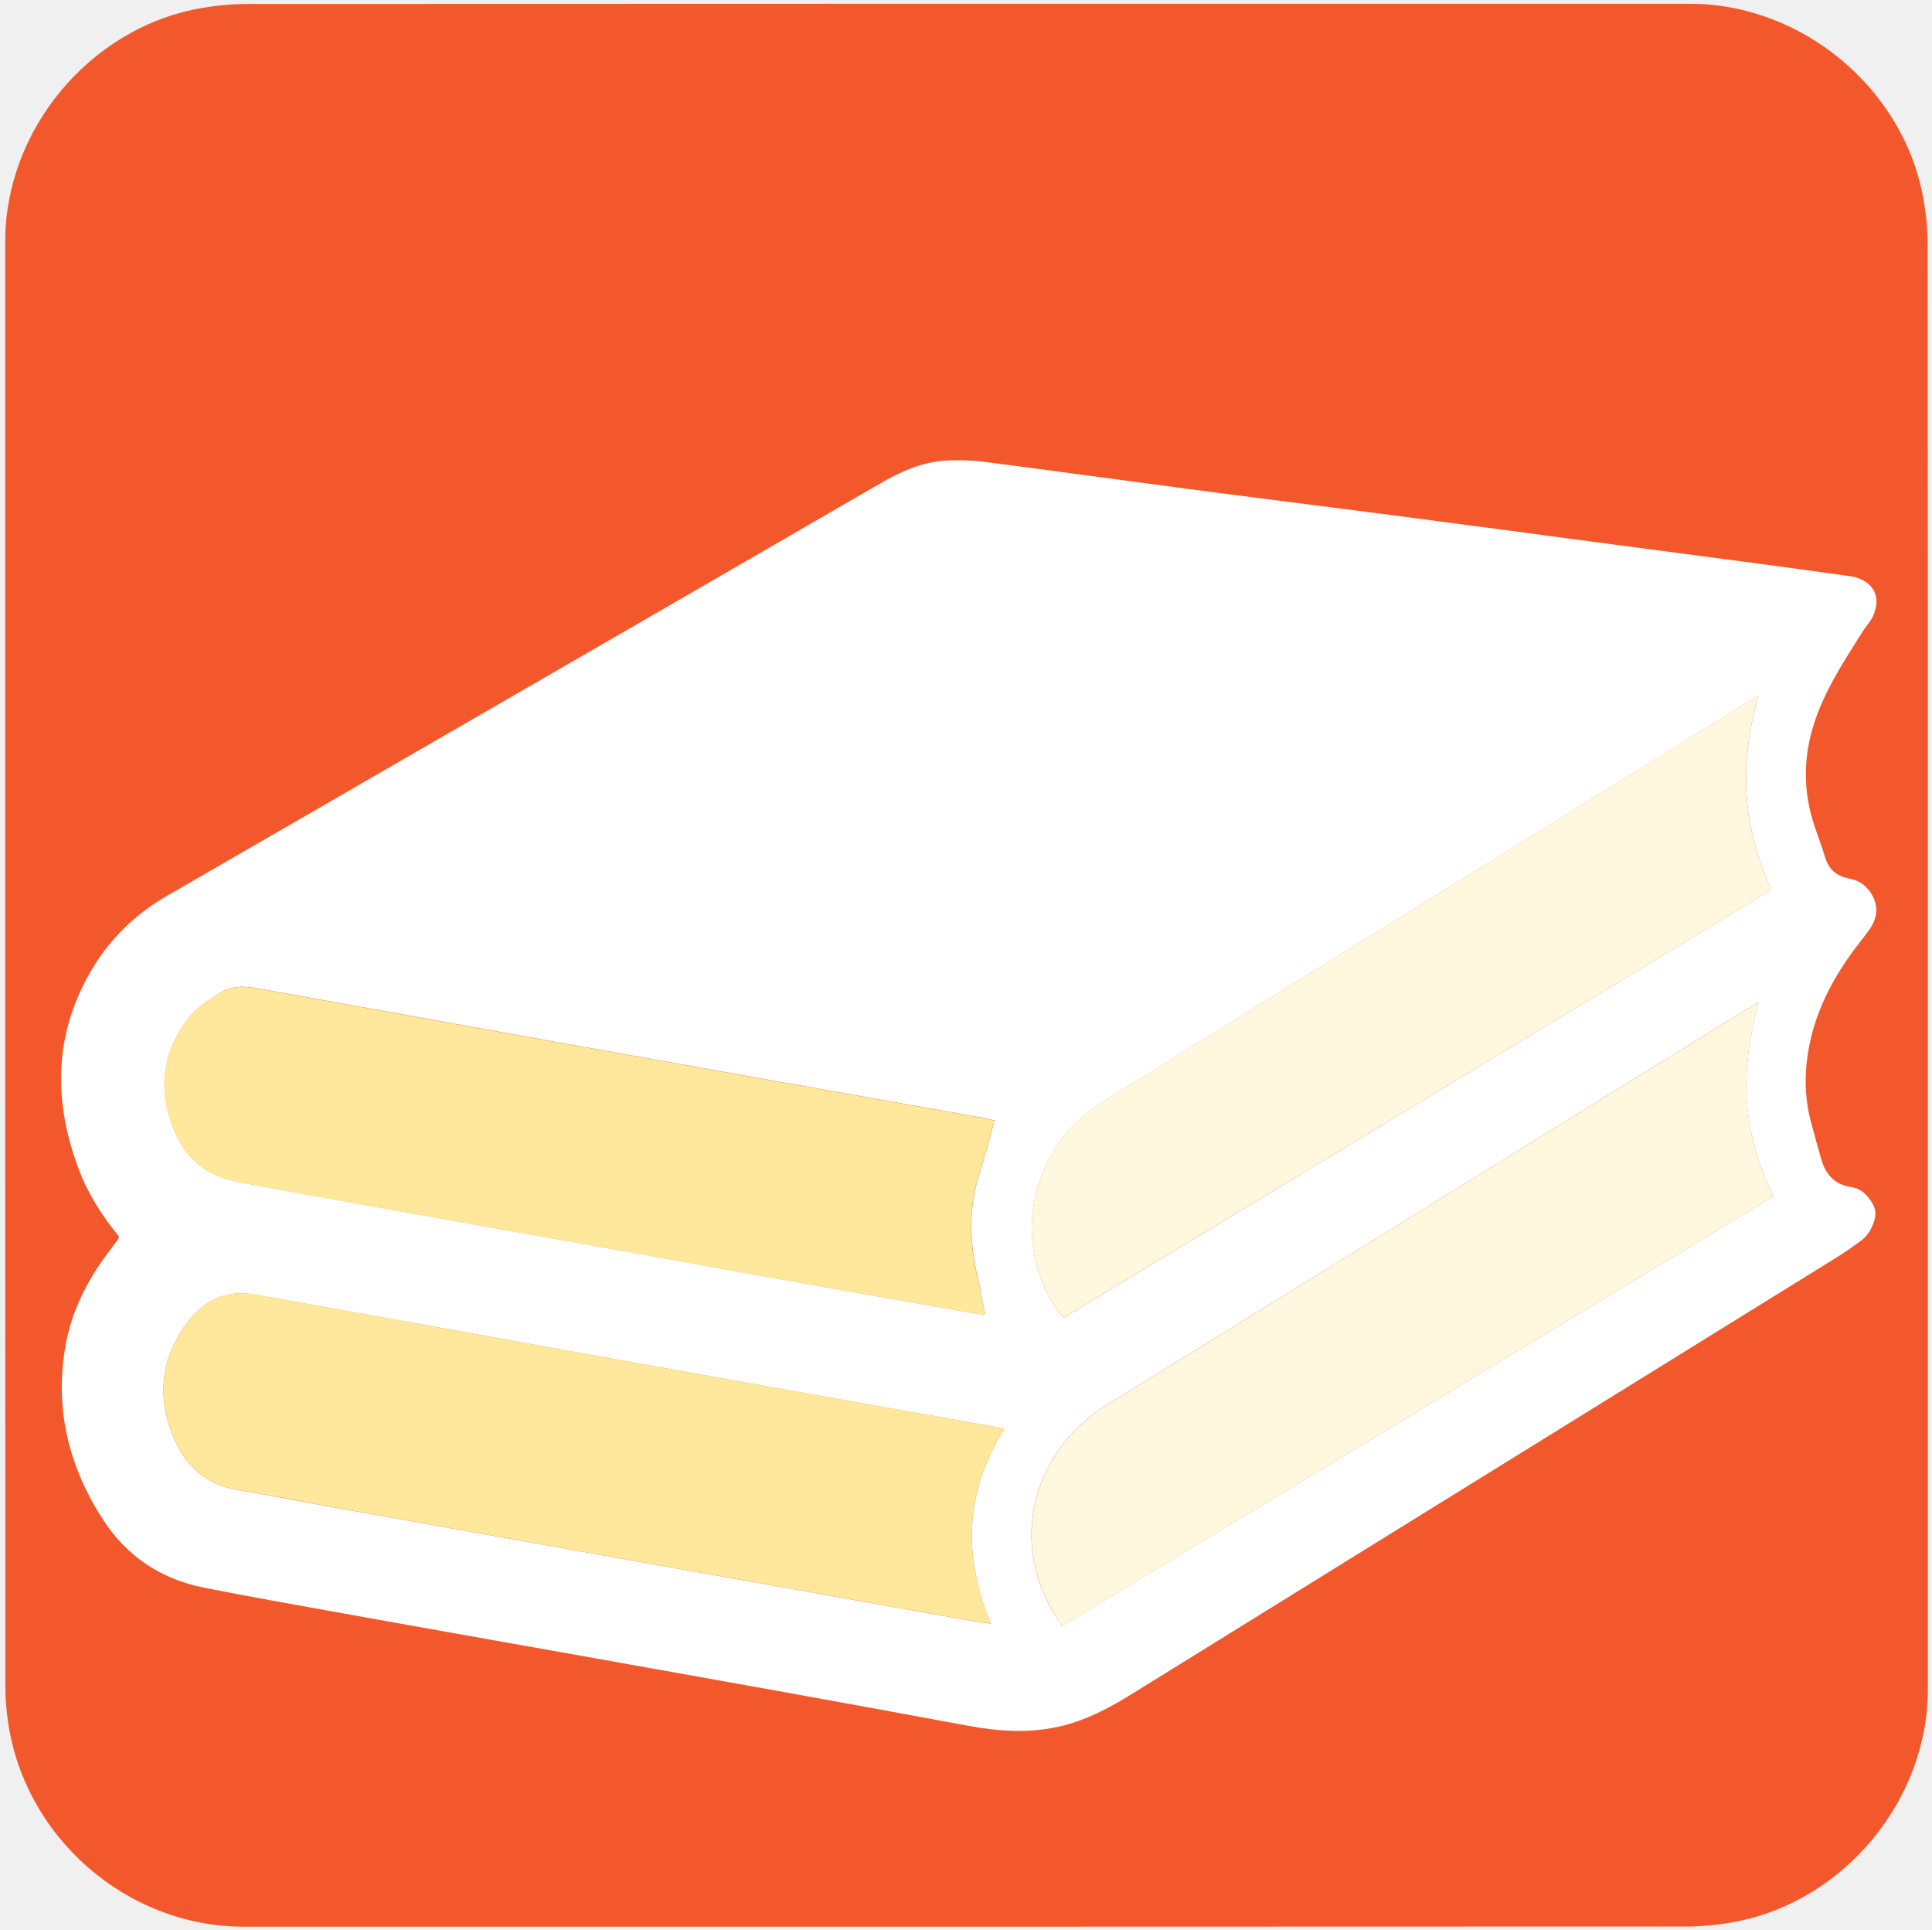
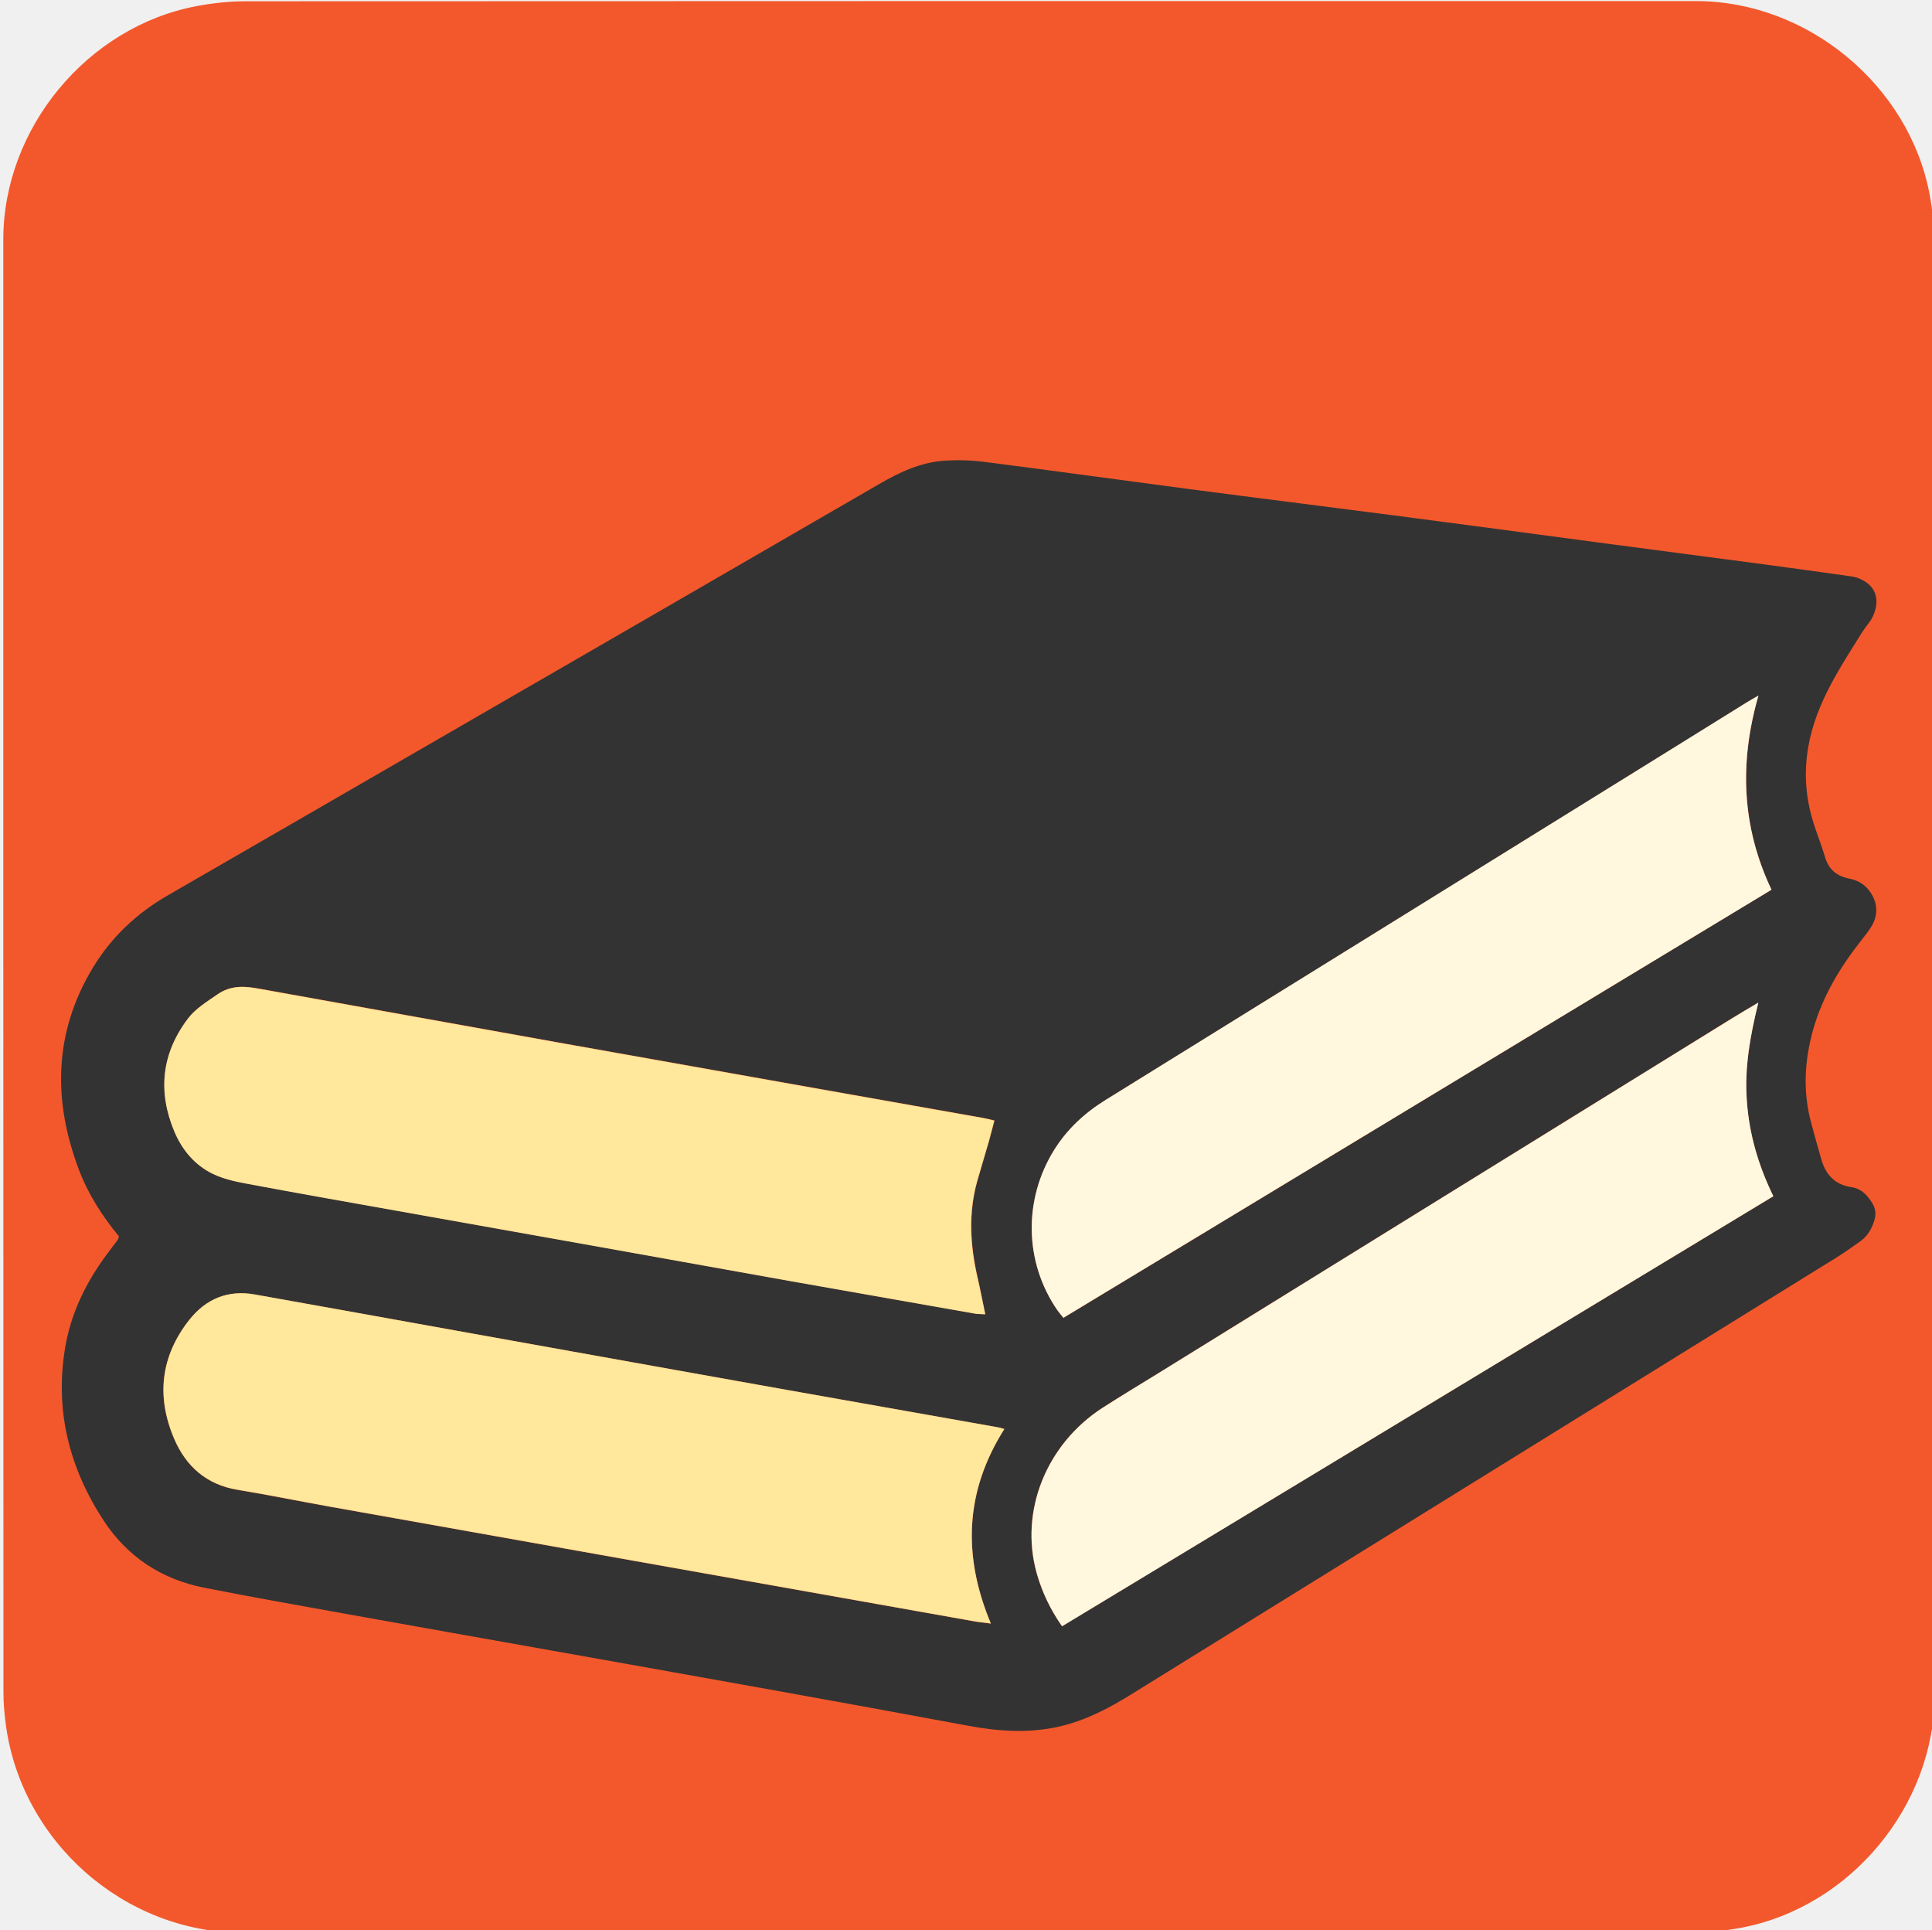
<svg xmlns="http://www.w3.org/2000/svg" id="ez9630ufx9if1" viewBox="0 0 499.17 498.38" shape-rendering="geometricPrecision" text-rendering="geometricPrecision">
  <style>
        #ez9630ufx9if11_to {animation: ez9630ufx9if11_to__to 4500ms linear infinite normal forwards}@keyframes ez9630ufx9if11_to__to { 0% {transform: translate(0px,-300px)} 22.222% {transform: translate(-0.690391px,-0.189889px)} 28.889% {transform: translate(0.0075px,-53.94671px)} 35.556% {transform: translate(-0.690391px,-0.189889px)} 100% {transform: translate(-0.690391px,-0.189889px)} }#ez9630ufx9if11 {animation: ez9630ufx9if11_c_o 4500ms linear infinite normal forwards}@keyframes ez9630ufx9if11_c_o { 0% {opacity: 1} 77.778% {opacity: 1;animation-timing-function: cubic-bezier(0.42,0,0.58,1)} 100% {opacity: 0} }
    </style>
-   <g id="ez9630ufx9if2">
-     <path id="ez9630ufx9if3" d="M498.1,249.4C498.1,311.73,498.1,374.06,498.1,436.39C498.1,464.96,476.55,491.08,448.41,496.43C444.25,497.22,439.95,497.67,435.72,497.67C311.48,497.74,187.24,497.72,63,497.72C32.55,497.72,5.96,474.36,1.97,444.05C1.62,441.38,1.38,438.66,1.38,435.97C1.34,311.42,1.35,186.86,1.35,62.31C1.35,33.73,22.91,7.61,51.04,2.27C55.2,1.48,59.5,1.03,63.73,1.03C188.08,0.97,312.42,0.98,436.77,0.98C465.34,0.98,491.5,22.56,496.81,50.67C497.6,54.83,498.05,59.13,498.05,63.36C498.12,125.37,498.1,187.39,498.1,249.4Z" fill="#f3582c" stroke="none" stroke-width="1" />
+   <defs>
+     <radialGradient id="eo3z0svo1z33-fill" cx="250.357" cy="249.77" r="383.734" spreadMethod="pad" gradientUnits="userSpaceOnUse">
+       <stop id="eo3z0svo1z33-fill-0" offset="0%" stop-color="#f3582c" />
+       <stop id="eo3z0svo1z33-fill-1" offset="3.88%" stop-color="#f3582c" />
+       <stop id="eo3z0svo1z33-fill-2" offset="32.36%" stop-color="#f3582c" />
+       <stop id="eo3z0svo1z33-fill-3" offset="52.92%" stop-color="#f3582c" />
+       <stop id="eo3z0svo1z33-fill-4" offset="63.35%" stop-color="#f3582c" />
+       <stop id="eo3z0svo1z33-fill-5" offset="65.79%" stop-color="#f3582c" />
+       <stop id="eo3z0svo1z33-fill-6" offset="77.31%" stop-color="#f3582c" />
+       <stop id="eo3z0svo1z33-fill-7" offset="88.03%" stop-color="#f3582c" />
+       <stop id="eo3z0svo1z33-fill-8" offset="97.1%" stop-color="#f3582c" />
+     </radialGradient>
+   </defs>
+   <g id="eo3z0svo1z32">
+     <path id="eo3z0svo1z33" d="M499.86,249.83C499.86,312.44,499.86,375.05,499.86,437.67C499.86,466.37,478.22,492.6,449.95,497.98C445.77,498.77,441.45,499.23,437.2,499.23C312.4,499.3,187.59,499.28,62.79,499.28C32.19,499.28,5.49,475.81,1.48,445.37C1.13,442.68,0.89,439.96,0.89,437.25C0.85,312.12,0.85,187,0.85,61.89C0.85,33.18,22.51,6.94,50.76,1.58C54.94,0.79,59.26,0.33,63.51,0.33C188.42,0.26,313.32,0.28,438.24,0.28C466.95,0.28,493.22,21.96,498.55,50.19C499.34,54.37,499.79,58.69,499.8,62.94C499.88,125.23,499.86,187.53,499.86,249.83Z" fill="url(#eo3z0svo1z33-fill)" stroke="none" stroke-width="1" />
  </g>
  <g id="ez9630ufx9if4">
    <g id="ez9630ufx9if5">
-       <path id="ez9630ufx9if6" d="M30.74,319.4C26.41,314.15,22.78,308.49,20.39,302.18C13.6,284.24,13.91,266.67,24,249.98C28.78,242.07,35.38,235.86,43.45,231.24C67.02,217.65,90.55,204.04,114.09,190.43C151.8,168.64,189.51,146.86,227.19,125.02C232.5,121.94,237.99,119.37,244.17,119C247.62,118.79,251.15,118.89,254.6,119.35C272.01,121.58,289.39,123.99,306.77,126.28C324.52,128.62,342.3,130.82,360.06,133.13C377.55,135.41,395.04,137.75,412.5,140.08C426.99,141.99,441.45,143.9,455.94,145.81C463.32,146.79,470.69,147.83,478.05,148.86C478.85,148.97,479.67,149.15,480.41,149.47C484.82,151.3,485.8,155.04,483.89,159.24C483.25,160.65,482.09,161.79,481.26,163.11C475.4,172.5,469.16,181.69,467.2,192.96C466.09,199.36,466.48,205.59,468.31,211.78C469.27,215.04,470.59,218.18,471.55,221.44C472.48,224.65,474.63,226.35,477.76,226.96C479.83,227.36,481.53,228.26,482.86,229.96C485.09,232.8,485.41,236.09,483.6,239.19C482.86,240.46,481.93,241.6,481.03,242.75C475.46,249.81,470.87,257.37,468.42,266.13C466.24,273.99,465.79,281.87,467.89,289.83C468.77,293.12,469.67,296.38,470.62,299.65C471.76,303.52,474.18,306.05,478.26,306.66C480.91,307.03,482.48,308.73,483.75,310.83C484.63,312.24,484.76,313.75,484.25,315.34C483.59,317.41,482.58,319.24,480.8,320.54C478.73,322.05,476.61,323.54,474.43,324.89C413.74,362.49,353.02,400.07,292.33,437.67C286.52,441.28,280.55,444.41,273.83,445.98C265.9,447.81,257.96,447.28,250.03,445.79C233.34,442.69,216.62,439.63,199.9,436.63C180.74,433.18,161.58,429.78,142.42,426.36C125.44,423.33,108.43,420.34,91.44,417.28C78.52,414.94,65.59,412.69,52.7,410.14C41.74,407.96,32.93,402.18,26.8,392.84C17.91,379.28,14.12,364.39,16.82,348.2C18.33,339.12,22.31,331.11,27.78,323.79C28.66,322.62,29.56,321.45,30.43,320.26C30.56,320.06,30.58,319.85,30.74,319.4ZM259.49,369.16C258.61,368.92,258.27,368.79,257.9,368.74C239.72,365.5,221.54,362.32,203.39,359.08C184.31,355.68,165.26,352.26,146.18,348.84C129.09,345.76,112.03,342.68,94.94,339.63C85.28,337.9,75.59,336.18,65.93,334.43C58.9,333.16,53.19,335.54,48.87,341.01C41.49,350.38,40.35,360.78,44.97,371.63C48.02,378.8,53.33,383.55,61.37,384.87C69.33,386.2,77.27,387.82,85.2,389.22C111.23,393.86,137.27,398.48,163.3,403.13C192.76,408.38,222.24,413.61,251.7,418.84C252.97,419.08,254.27,419.19,256,419.42C248.67,401.85,249.3,385.27,259.49,369.16ZM254.56,339.52C253.84,336.1,253.29,333.04,252.6,329.99C250.69,321.63,250.19,313.27,252.57,304.91C253.53,301.57,254.56,298.22,255.52,294.85C256.02,293.1,256.45,291.35,256.95,289.44C255.86,289.17,254.99,288.94,254.08,288.78C240.33,286.34,226.59,283.92,212.87,281.48C190.71,277.55,168.58,273.62,146.45,269.67C119.97,264.92,93.51,260.14,67.02,255.39C63.23,254.7,59.7,254.43,56.14,256.9C53.41,258.81,50.57,260.48,48.55,263.16C41.76,272.18,40.77,281.98,45.1,292.3C47.12,297.1,50.38,301,55.13,303.26C57.73,304.51,60.68,305.17,63.54,305.7C76.36,308.09,89.2,310.34,102.02,312.65C119.11,315.7,136.17,318.73,153.26,321.78C170.24,324.81,187.23,327.88,204.24,330.91C220.14,333.75,236.06,336.54,251.98,339.32C252.65,339.46,253.36,339.44,254.56,339.52ZM458.18,309.02C454.28,300.98,451.94,292.94,451.31,284.39C450.7,275.92,452.16,267.7,454.28,258.99C451.71,260.53,449.64,261.72,447.62,262.97C398.15,293.57,348.69,324.17,299.25,354.74C294.47,357.69,289.67,360.58,284.95,363.6C270.3,373.02,263.35,390.38,267.83,406.38C269.18,411.26,271.36,415.77,274.38,420.1C335.71,383.06,396.85,346.1,458.18,309.02ZM457.7,229.84C450,213.52,449.37,197.01,454.33,179.71C453.06,180.45,452.26,180.88,451.49,181.36C444.94,185.42,438.38,189.51,431.83,193.57C383.11,223.77,334.38,253.97,285.66,284.17C280.27,287.51,275.76,291.65,272.36,297.09C264.4,309.88,264.64,326.04,273.18,338.46C273.63,339.12,274.16,339.71,274.75,340.45C335.74,303.56,396.56,266.8,457.7,229.84Z" fill="#fff" stroke="none" stroke-width="1" />
+       <path id="ez9630ufx9if6" d="M30.74,319.4C26.41,314.15,22.78,308.49,20.39,302.18C13.6,284.24,13.91,266.67,24,249.98C28.78,242.07,35.38,235.86,43.45,231.24C67.02,217.65,90.55,204.04,114.09,190.43C151.8,168.64,189.51,146.86,227.19,125.02C232.5,121.94,237.99,119.37,244.17,119C247.62,118.79,251.15,118.89,254.6,119.35C272.01,121.58,289.39,123.99,306.77,126.28C324.52,128.62,342.3,130.82,360.06,133.13C377.55,135.41,395.04,137.75,412.5,140.08C426.99,141.99,441.45,143.9,455.94,145.81C463.32,146.79,470.69,147.83,478.05,148.86C478.85,148.97,479.67,149.15,480.41,149.47C484.82,151.3,485.8,155.04,483.89,159.24C483.25,160.65,482.09,161.79,481.26,163.11C475.4,172.5,469.16,181.69,467.2,192.96C466.09,199.36,466.48,205.59,468.31,211.78C469.27,215.04,470.59,218.18,471.55,221.44C472.48,224.65,474.63,226.35,477.76,226.96C479.83,227.36,481.53,228.26,482.86,229.96C485.09,232.8,485.41,236.09,483.6,239.19C482.86,240.46,481.93,241.6,481.03,242.75C475.46,249.81,470.87,257.37,468.42,266.13C466.24,273.99,465.79,281.87,467.89,289.83C468.77,293.12,469.67,296.38,470.62,299.65C471.76,303.52,474.18,306.05,478.26,306.66C480.91,307.03,482.48,308.73,483.75,310.83C484.63,312.24,484.76,313.75,484.25,315.34C483.59,317.41,482.58,319.24,480.8,320.54C478.73,322.05,476.61,323.54,474.43,324.89C413.74,362.49,353.02,400.07,292.33,437.67C286.52,441.28,280.55,444.41,273.83,445.98C265.9,447.81,257.96,447.28,250.03,445.79C233.34,442.69,216.62,439.63,199.9,436.63C180.74,433.18,161.58,429.78,142.42,426.36C125.44,423.33,108.43,420.34,91.44,417.28C78.52,414.94,65.59,412.69,52.7,410.14C41.74,407.96,32.93,402.18,26.8,392.84C17.91,379.28,14.12,364.39,16.82,348.2C18.33,339.12,22.31,331.11,27.78,323.79C28.66,322.62,29.56,321.45,30.43,320.26C30.56,320.06,30.58,319.85,30.74,319.4ZM259.49,369.16C258.61,368.92,258.27,368.79,257.9,368.74C239.72,365.5,221.54,362.32,203.39,359.08C184.31,355.68,165.26,352.26,146.18,348.84C129.09,345.76,112.03,342.68,94.94,339.63C85.28,337.9,75.59,336.18,65.93,334.43C58.9,333.16,53.19,335.54,48.87,341.01C41.49,350.38,40.35,360.78,44.97,371.63C48.02,378.8,53.33,383.55,61.37,384.87C69.33,386.2,77.27,387.82,85.2,389.22C111.23,393.86,137.27,398.48,163.3,403.13C192.76,408.38,222.24,413.61,251.7,418.84C252.97,419.08,254.27,419.19,256,419.42C248.67,401.85,249.3,385.27,259.49,369.16ZM254.56,339.52C253.84,336.1,253.29,333.04,252.6,329.99C250.69,321.63,250.19,313.27,252.57,304.91C253.53,301.57,254.56,298.22,255.52,294.85C256.02,293.1,256.45,291.35,256.95,289.44C255.86,289.17,254.99,288.94,254.08,288.78C240.33,286.34,226.59,283.92,212.87,281.48C190.71,277.55,168.58,273.62,146.45,269.67C119.97,264.92,93.51,260.14,67.02,255.39C63.23,254.7,59.7,254.43,56.14,256.9C53.41,258.81,50.57,260.48,48.55,263.16C41.76,272.18,40.77,281.98,45.1,292.3C47.12,297.1,50.38,301,55.13,303.26C57.73,304.51,60.68,305.17,63.54,305.7C76.36,308.09,89.2,310.34,102.02,312.65C119.11,315.7,136.17,318.73,153.26,321.78C170.24,324.81,187.23,327.88,204.24,330.91C220.14,333.75,236.06,336.54,251.98,339.32C252.65,339.46,253.36,339.44,254.56,339.52ZM458.18,309.02C454.28,300.98,451.94,292.94,451.31,284.39C450.7,275.92,452.16,267.7,454.28,258.99C451.71,260.53,449.64,261.72,447.62,262.97C398.15,293.57,348.69,324.17,299.25,354.74C294.47,357.69,289.67,360.58,284.95,363.6C270.3,373.02,263.35,390.38,267.83,406.38C269.18,411.26,271.36,415.77,274.38,420.1C335.71,383.06,396.85,346.1,458.18,309.02ZM457.7,229.84C450,213.52,449.37,197.01,454.33,179.71C453.06,180.45,452.26,180.88,451.49,181.36C444.94,185.42,438.38,189.51,431.83,193.57C383.11,223.77,334.38,253.97,285.66,284.17C280.27,287.51,275.76,291.65,272.36,297.09C264.4,309.88,264.64,326.04,273.18,338.46C273.63,339.12,274.16,339.71,274.75,340.45C335.74,303.56,396.56,266.8,457.7,229.84Z" fill="#333333" stroke="none" stroke-width="1" />
      <path id="ez9630ufx9if7" d="M259.49,369.16C249.3,385.27,248.66,401.85,256.01,419.4C254.29,419.16,252.98,419.05,251.71,418.82C222.23,413.59,192.77,408.34,163.31,403.11C137.28,398.49,111.24,393.85,85.21,389.2C77.25,387.77,69.34,386.15,61.38,384.85C53.37,383.52,48.03,378.8,44.98,371.61C40.36,360.76,41.5,350.38,48.88,340.99C53.21,335.5,58.91,333.13,65.94,334.41C75.6,336.16,85.29,337.89,94.95,339.61C112.04,342.69,129.1,345.77,146.19,348.82C165.27,352.24,184.32,355.67,203.4,359.06C221.58,362.3,239.73,365.51,257.91,368.72C258.27,368.76,258.62,368.89,259.49,369.16Z" fill="#ffe79b" stroke="none" stroke-width="1" />
      <path id="ez9630ufx9if8" d="M254.56,339.52C253.37,339.44,252.65,339.47,251.93,339.36C236.01,336.57,220.11,333.76,204.19,330.95C187.21,327.92,170.22,324.87,153.21,321.82C136.12,318.77,119.06,315.74,101.97,312.69C89.13,310.41,76.31,308.15,63.49,305.74C60.62,305.21,57.68,304.52,55.08,303.3C50.36,301.04,47.07,297.12,45.05,292.34C40.72,282.02,41.71,272.22,48.5,263.2C50.52,260.52,53.36,258.85,56.09,256.94C59.65,254.45,63.2,254.74,66.97,255.43C93.45,260.18,119.91,264.98,146.4,269.71C168.53,273.66,190.69,277.59,212.82,281.52C226.57,283.96,240.31,286.38,254.03,288.82C254.91,288.98,255.78,289.22,256.9,289.48C256.4,291.36,255.97,293.14,255.47,294.89C254.51,298.23,253.48,301.58,252.52,304.95C250.13,313.31,250.64,321.67,252.55,330.03C253.26,333.01,253.84,336.09,254.56,339.52Z" fill="#ffe79b" stroke="none" stroke-width="1" />
      <path id="ez9630ufx9if9" d="M458.18,309.02C396.85,346.09,335.71,383.06,274.41,420.11C271.38,415.78,269.24,411.27,267.86,406.39C263.38,390.39,270.33,373.03,284.98,363.61C289.7,360.58,294.51,357.69,299.28,354.75C348.75,324.15,398.18,293.55,447.65,262.98C449.67,261.73,451.74,260.54,454.31,259C452.16,267.7,450.7,275.93,451.34,284.4C451.94,292.97,454.28,301.01,458.18,309.02Z" fill="#fff8df" stroke="none" stroke-width="1" />
      <path id="ez9630ufx9if10" d="M457.7,229.84C396.58,266.78,335.73,303.56,274.75,340.42C274.17,339.68,273.64,339.09,273.18,338.43C264.61,326.01,264.4,309.85,272.36,297.06C275.76,291.62,280.27,287.48,285.66,284.14C334.38,253.97,383.11,223.74,431.83,193.54C438.38,189.48,444.94,185.39,451.49,181.33C452.26,180.85,453.06,180.43,454.33,179.68C449.34,197.01,449.98,213.54,457.7,229.84Z" fill="#fff8df" stroke="none" stroke-width="1" />
    </g>
    <g id="ez9630ufx9if11_to" transform="translate(0,-300)">
      <g id="ez9630ufx9if11" transform="translate(0,0)">
-         <path id="ez9630ufx9if12" d="M257.03,211.09C255.97,210.85,255.28,210.64,254.56,210.51C238.37,207.64,222.21,204.78,206.02,201.89C187.05,198.52,168.07,195.12,149.1,191.73C132.12,188.68,115.13,185.63,98.15,182.57C87.4,180.63,76.65,178.72,65.91,176.76C58.85,175.49,53.3,178.03,48.85,183.37C40.99,192.79,40.3,207.81,47.31,217.87C50.52,222.49,54.71,225.7,60.42,226.71C68.28,228.09,76.1,229.66,83.99,231.06C114,236.42,143.99,241.75,174,247.06C200.11,251.7,226.25,256.32,252.36,260.94C252.97,261.05,253.58,261.07,254.54,261.18C253.88,257.86,253.4,254.81,252.66,251.81C250.22,242.02,250.46,232.36,253.62,222.72C254.8,219.03,255.83,215.23,257.03,211.09Z" fill="#fff" stroke="none" stroke-width="1" />
-         <path id="ez9630ufx9if13" d="M274.73,262.07C335.9,225.1,396.93,188.19,458.08,151.25C454.23,143.26,451.9,135.19,451.26,126.68C450.6,118.21,452.11,109.99,454.26,101.31C452.56,102.34,451.39,103.06,450.23,103.78C403.92,132.49,357.61,161.18,311.31,189.89C302.34,195.46,293.32,200.96,284.4,206.64C270.12,215.72,263.52,232.51,267.89,248.52C269.21,253.39,271.3,257.96,274.73,262.07Z" fill="#fff" stroke="none" stroke-width="1" />
-         <path id="ez9630ufx9if14" d="M261.67,289.51C256.81,288.74,251.16,287.97,245.56,286.99C226.67,283.62,207.8,280.12,188.9,276.72C169.74,273.27,150.58,269.87,131.39,266.45C112.58,263.08,93.79,259.74,74.97,256.34C67.3,254.96,59.58,253.69,51.96,252.01C40.52,249.52,31.71,243.07,25.56,233.14C17.97,220.88,14.49,207.56,16.27,193.12C17.36,184.28,20.44,176.11,25.64,168.94C30.47,162.28,36.49,156.79,43.71,152.62C105.41,117.03,167.06,81.39,228.7,45.73C236.74,41.09,245.21,39.57,254.41,40.9C268.95,43,283.55,44.77,298.12,46.69C312.95,48.63,327.82,50.59,342.65,52.53C356.13,54.28,369.61,55.95,383.09,57.73C397.66,59.64,412.23,61.6,426.8,63.57C441.1,65.48,455.38,67.39,469.68,69.3C472.6,69.7,475.54,69.83,478.41,70.47C483.61,71.61,486.21,75.27,483.88,80.74C483.35,81.99,482.45,83.08,481.6,84.16C477.81,89.02,474.36,94.11,471.68,99.71C465.92,111.78,464.75,124.15,469.34,136.89C470.03,138.8,470.83,140.66,471.36,142.62C472.32,146.15,474.65,148.09,478.1,148.64C480.73,149.09,482.32,150.68,483.65,152.75C484.61,154.24,484.74,155.83,484.18,157.5C483.49,159.57,482.43,161.37,480.68,162.65C478.74,164.06,476.81,165.44,474.76,166.71C413.59,204.61,352.4,242.47,291.23,280.37C284.91,284.27,278.33,287.4,270.93,288.54C268.2,288.98,265.36,289.14,261.67,289.51Z" fill="#fff" stroke="none" stroke-width="1" />
+         <path id="ez9630ufx9if12" d="M257.03,211.09C255.97,210.85,255.28,210.64,254.56,210.51C238.37,207.64,222.21,204.78,206.02,201.89C187.05,198.52,168.07,195.12,149.1,191.73C132.12,188.68,115.13,185.63,98.15,182.57C87.4,180.63,76.65,178.72,65.91,176.76C58.85,175.49,53.3,178.03,48.85,183.37C40.99,192.79,40.3,207.81,47.31,217.87C50.52,222.49,54.71,225.7,60.42,226.71C68.28,228.09,76.1,229.66,83.99,231.06C114,236.42,143.99,241.75,174,247.06C200.11,251.7,226.25,256.32,252.36,260.94C252.97,261.05,253.58,261.07,254.54,261.18C253.88,257.86,253.4,254.81,252.66,251.81C250.22,242.02,250.46,232.36,253.62,222.72C254.8,219.03,255.83,215.23,257.03,211.09Z" fill="#333" stroke="none" stroke-width="1" />
+         <path id="ez9630ufx9if13" d="M274.73,262.07C335.9,225.1,396.93,188.19,458.08,151.25C454.23,143.26,451.9,135.19,451.26,126.68C450.6,118.21,452.11,109.99,454.26,101.31C452.56,102.34,451.39,103.06,450.23,103.78C403.92,132.49,357.61,161.18,311.31,189.89C302.34,195.46,293.32,200.96,284.4,206.64C270.12,215.72,263.52,232.51,267.89,248.52C269.21,253.39,271.3,257.96,274.73,262.07Z" fill="#333" stroke="none" stroke-width="1" />
+         <path id="ez9630ufx9if14" d="M261.67,289.51C256.81,288.74,251.16,287.97,245.56,286.99C226.67,283.62,207.8,280.12,188.9,276.72C169.74,273.27,150.58,269.87,131.39,266.45C112.58,263.08,93.79,259.74,74.97,256.34C67.3,254.96,59.58,253.69,51.96,252.01C40.52,249.52,31.71,243.07,25.56,233.14C17.97,220.88,14.49,207.56,16.27,193.12C17.36,184.28,20.44,176.11,25.64,168.94C30.47,162.28,36.49,156.79,43.71,152.62C105.41,117.03,167.06,81.39,228.7,45.73C236.74,41.09,245.21,39.57,254.41,40.9C268.95,43,283.55,44.77,298.12,46.69C312.95,48.63,327.82,50.59,342.65,52.53C356.13,54.28,369.61,55.95,383.09,57.73C397.66,59.64,412.23,61.6,426.8,63.57C441.1,65.48,455.38,67.39,469.68,69.3C472.6,69.7,475.54,69.83,478.41,70.47C483.61,71.61,486.21,75.27,483.88,80.74C483.35,81.99,482.45,83.08,481.6,84.16C477.81,89.02,474.36,94.11,471.68,99.71C465.92,111.78,464.75,124.15,469.34,136.89C470.03,138.8,470.83,140.66,471.36,142.62C472.32,146.15,474.65,148.09,478.1,148.64C480.73,149.09,482.32,150.68,483.65,152.75C484.61,154.24,484.74,155.83,484.18,157.5C483.49,159.57,482.43,161.37,480.68,162.65C478.74,164.06,476.81,165.44,474.76,166.71C413.59,204.61,352.4,242.47,291.23,280.37C284.91,284.27,278.33,287.4,270.93,288.54C268.2,288.98,265.36,289.14,261.67,289.51Z" fill="#333" stroke="none" stroke-width="1" />
        <path id="ez9630ufx9if15" d="M257.03,211.09C255.81,215.23,254.8,219.02,253.58,222.79C250.45,232.4,250.21,242.08,252.62,251.88C253.36,254.88,253.84,257.93,254.5,261.25C253.54,261.14,252.93,261.12,252.32,261.01C226.21,256.39,200.07,251.78,173.96,247.13C143.95,241.8,113.93,236.46,83.95,231.13C76.09,229.72,68.27,228.16,60.38,226.78C54.65,225.77,50.48,222.56,47.27,217.94C40.26,207.88,40.95,192.86,48.81,183.44C53.27,178.11,58.81,175.53,65.87,176.83C76.62,178.79,87.37,180.7,98.11,182.64C115.09,185.69,132.08,188.74,149.06,191.8C168.03,195.2,187.01,198.57,205.98,201.96C222.17,204.83,238.33,207.69,254.52,210.58C255.28,210.64,255.97,210.85,257.03,211.09Z" fill="#ffe79b" stroke="none" stroke-width="1" />
        <path id="ez9630ufx9if16" d="M274.73,262.07C271.33,257.96,269.21,253.39,267.86,248.48C263.48,232.48,270.09,215.68,284.37,206.6C293.29,200.95,302.31,195.43,311.28,189.85C357.59,161.14,403.9,132.45,450.2,103.74C451.37,103.02,452.54,102.31,454.23,101.27C452.08,109.97,450.57,118.17,451.23,126.64C451.89,135.18,454.2,143.25,458.05,151.21C396.93,188.19,335.87,225.1,274.73,262.07Z" fill="#fff8df" stroke="none" stroke-width="1" />
      </g>
    </g>
  </g>
</svg>
